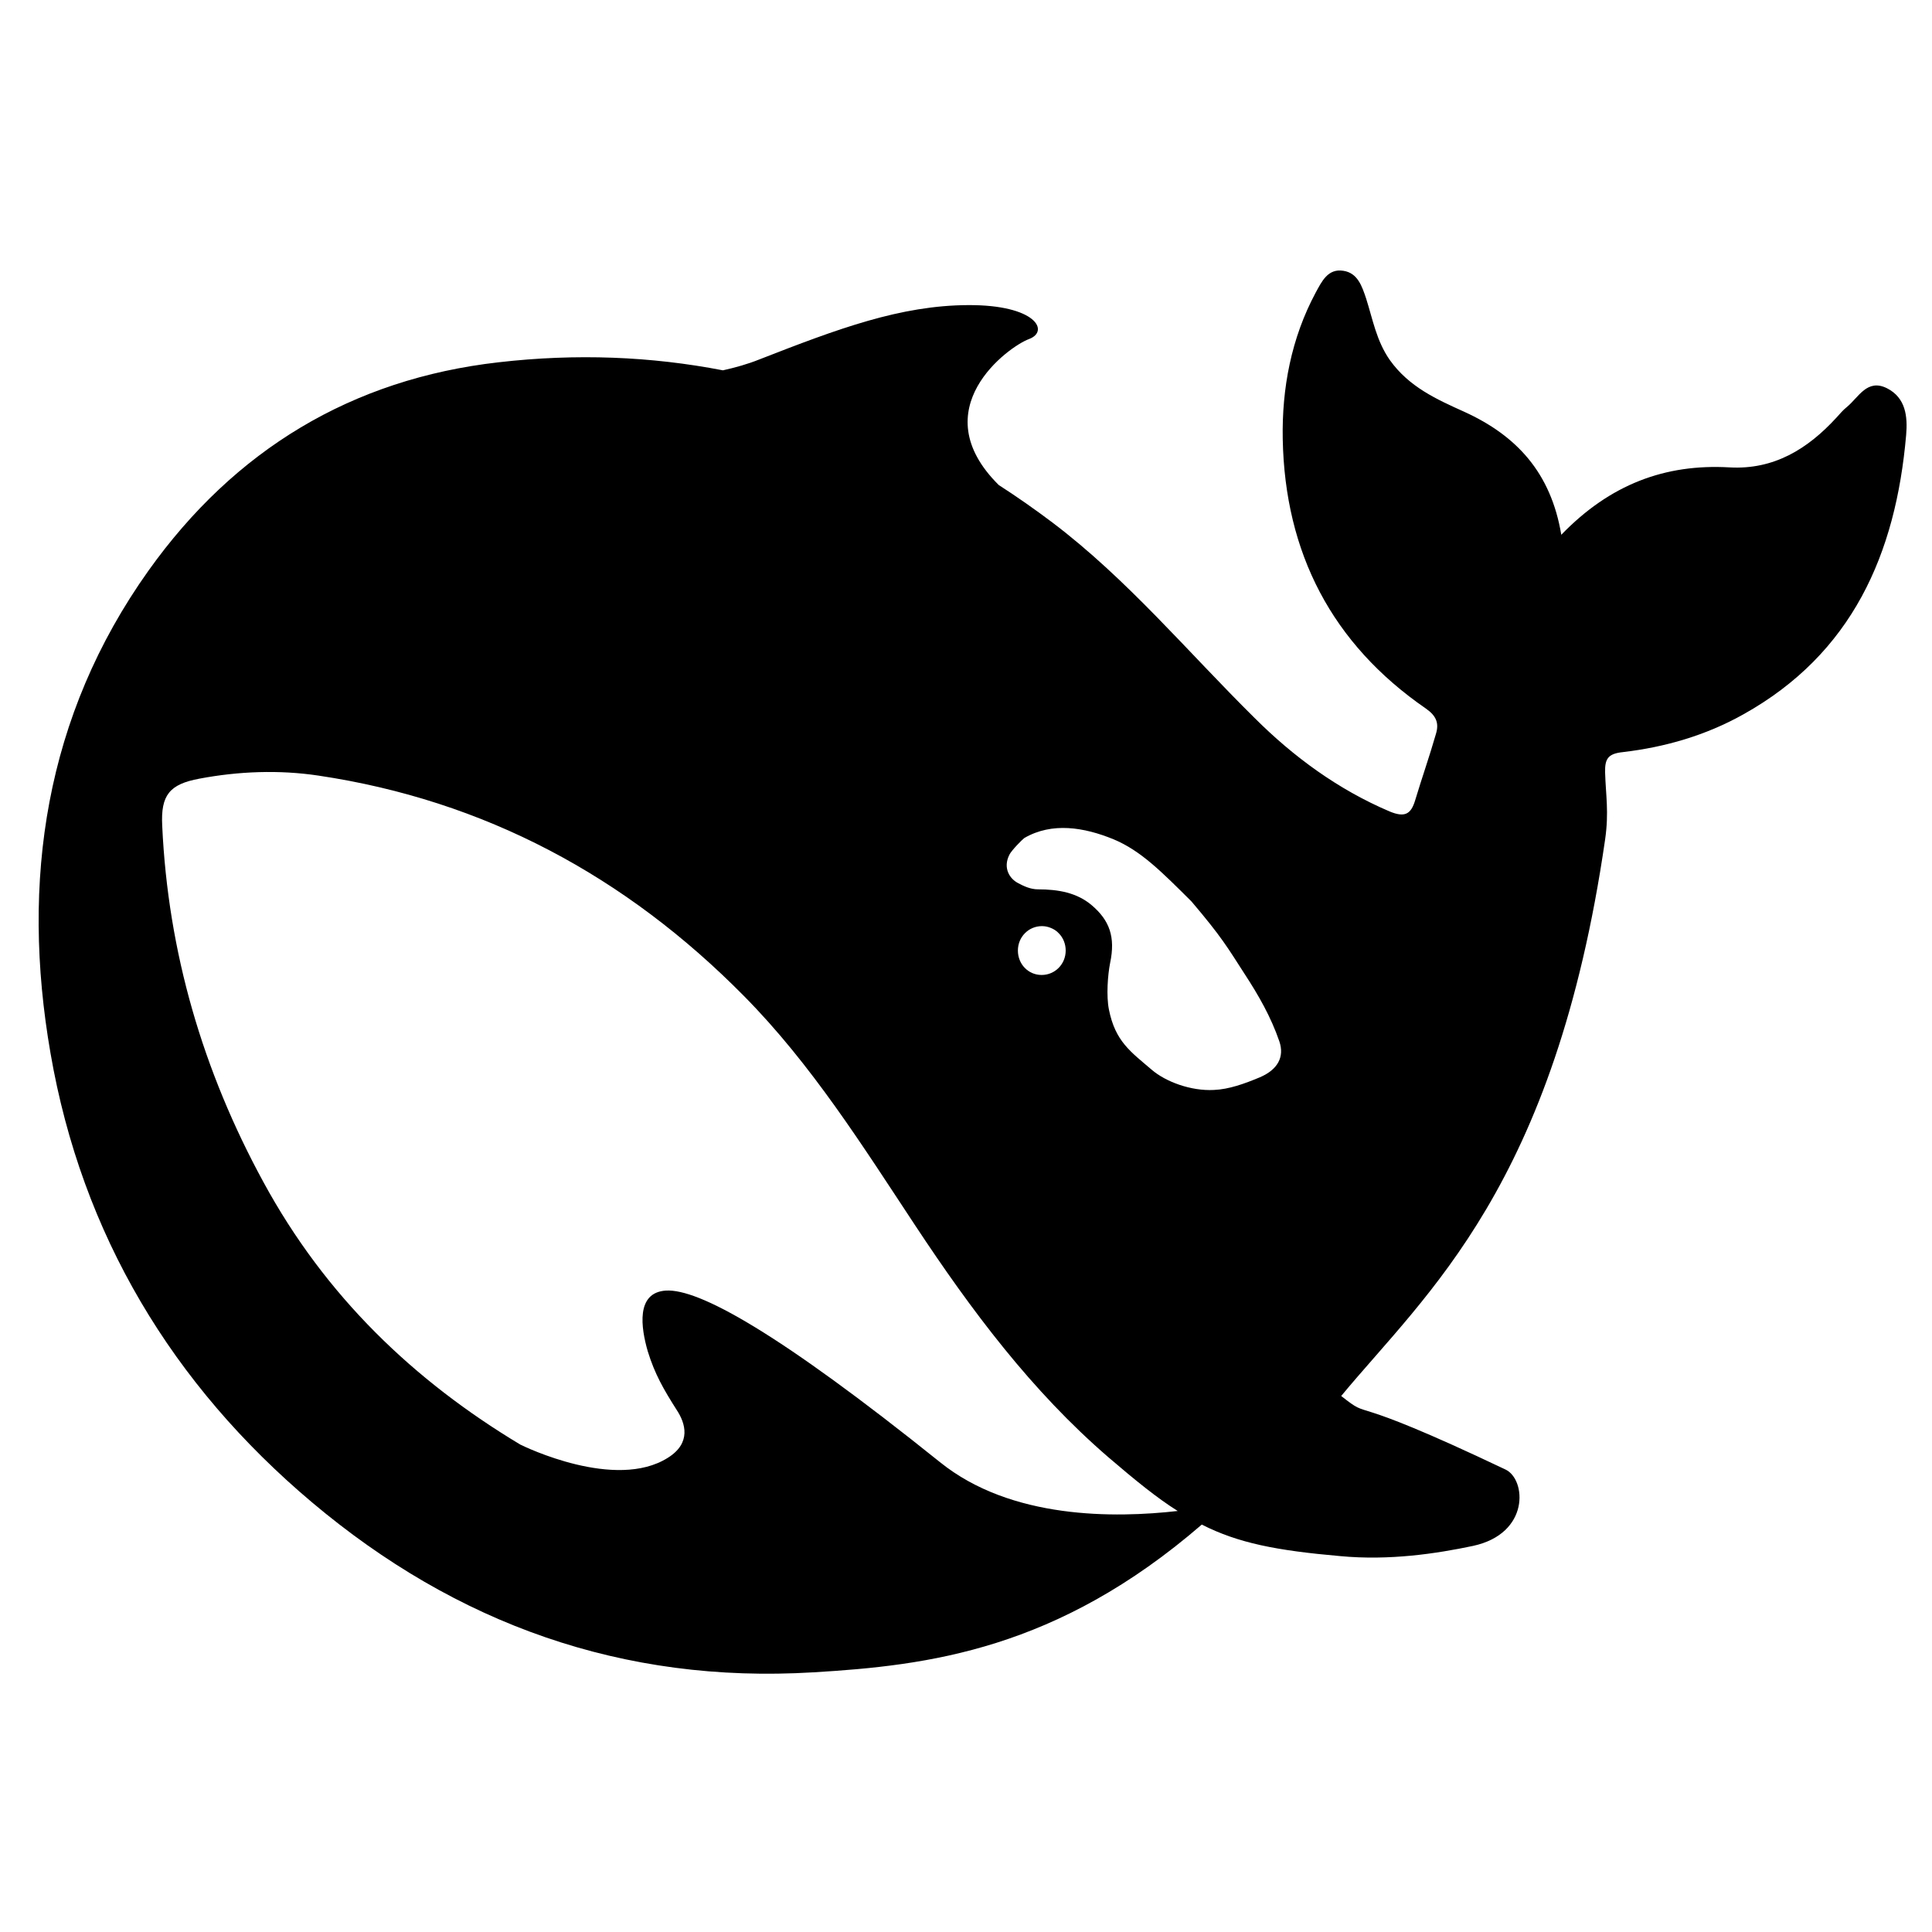
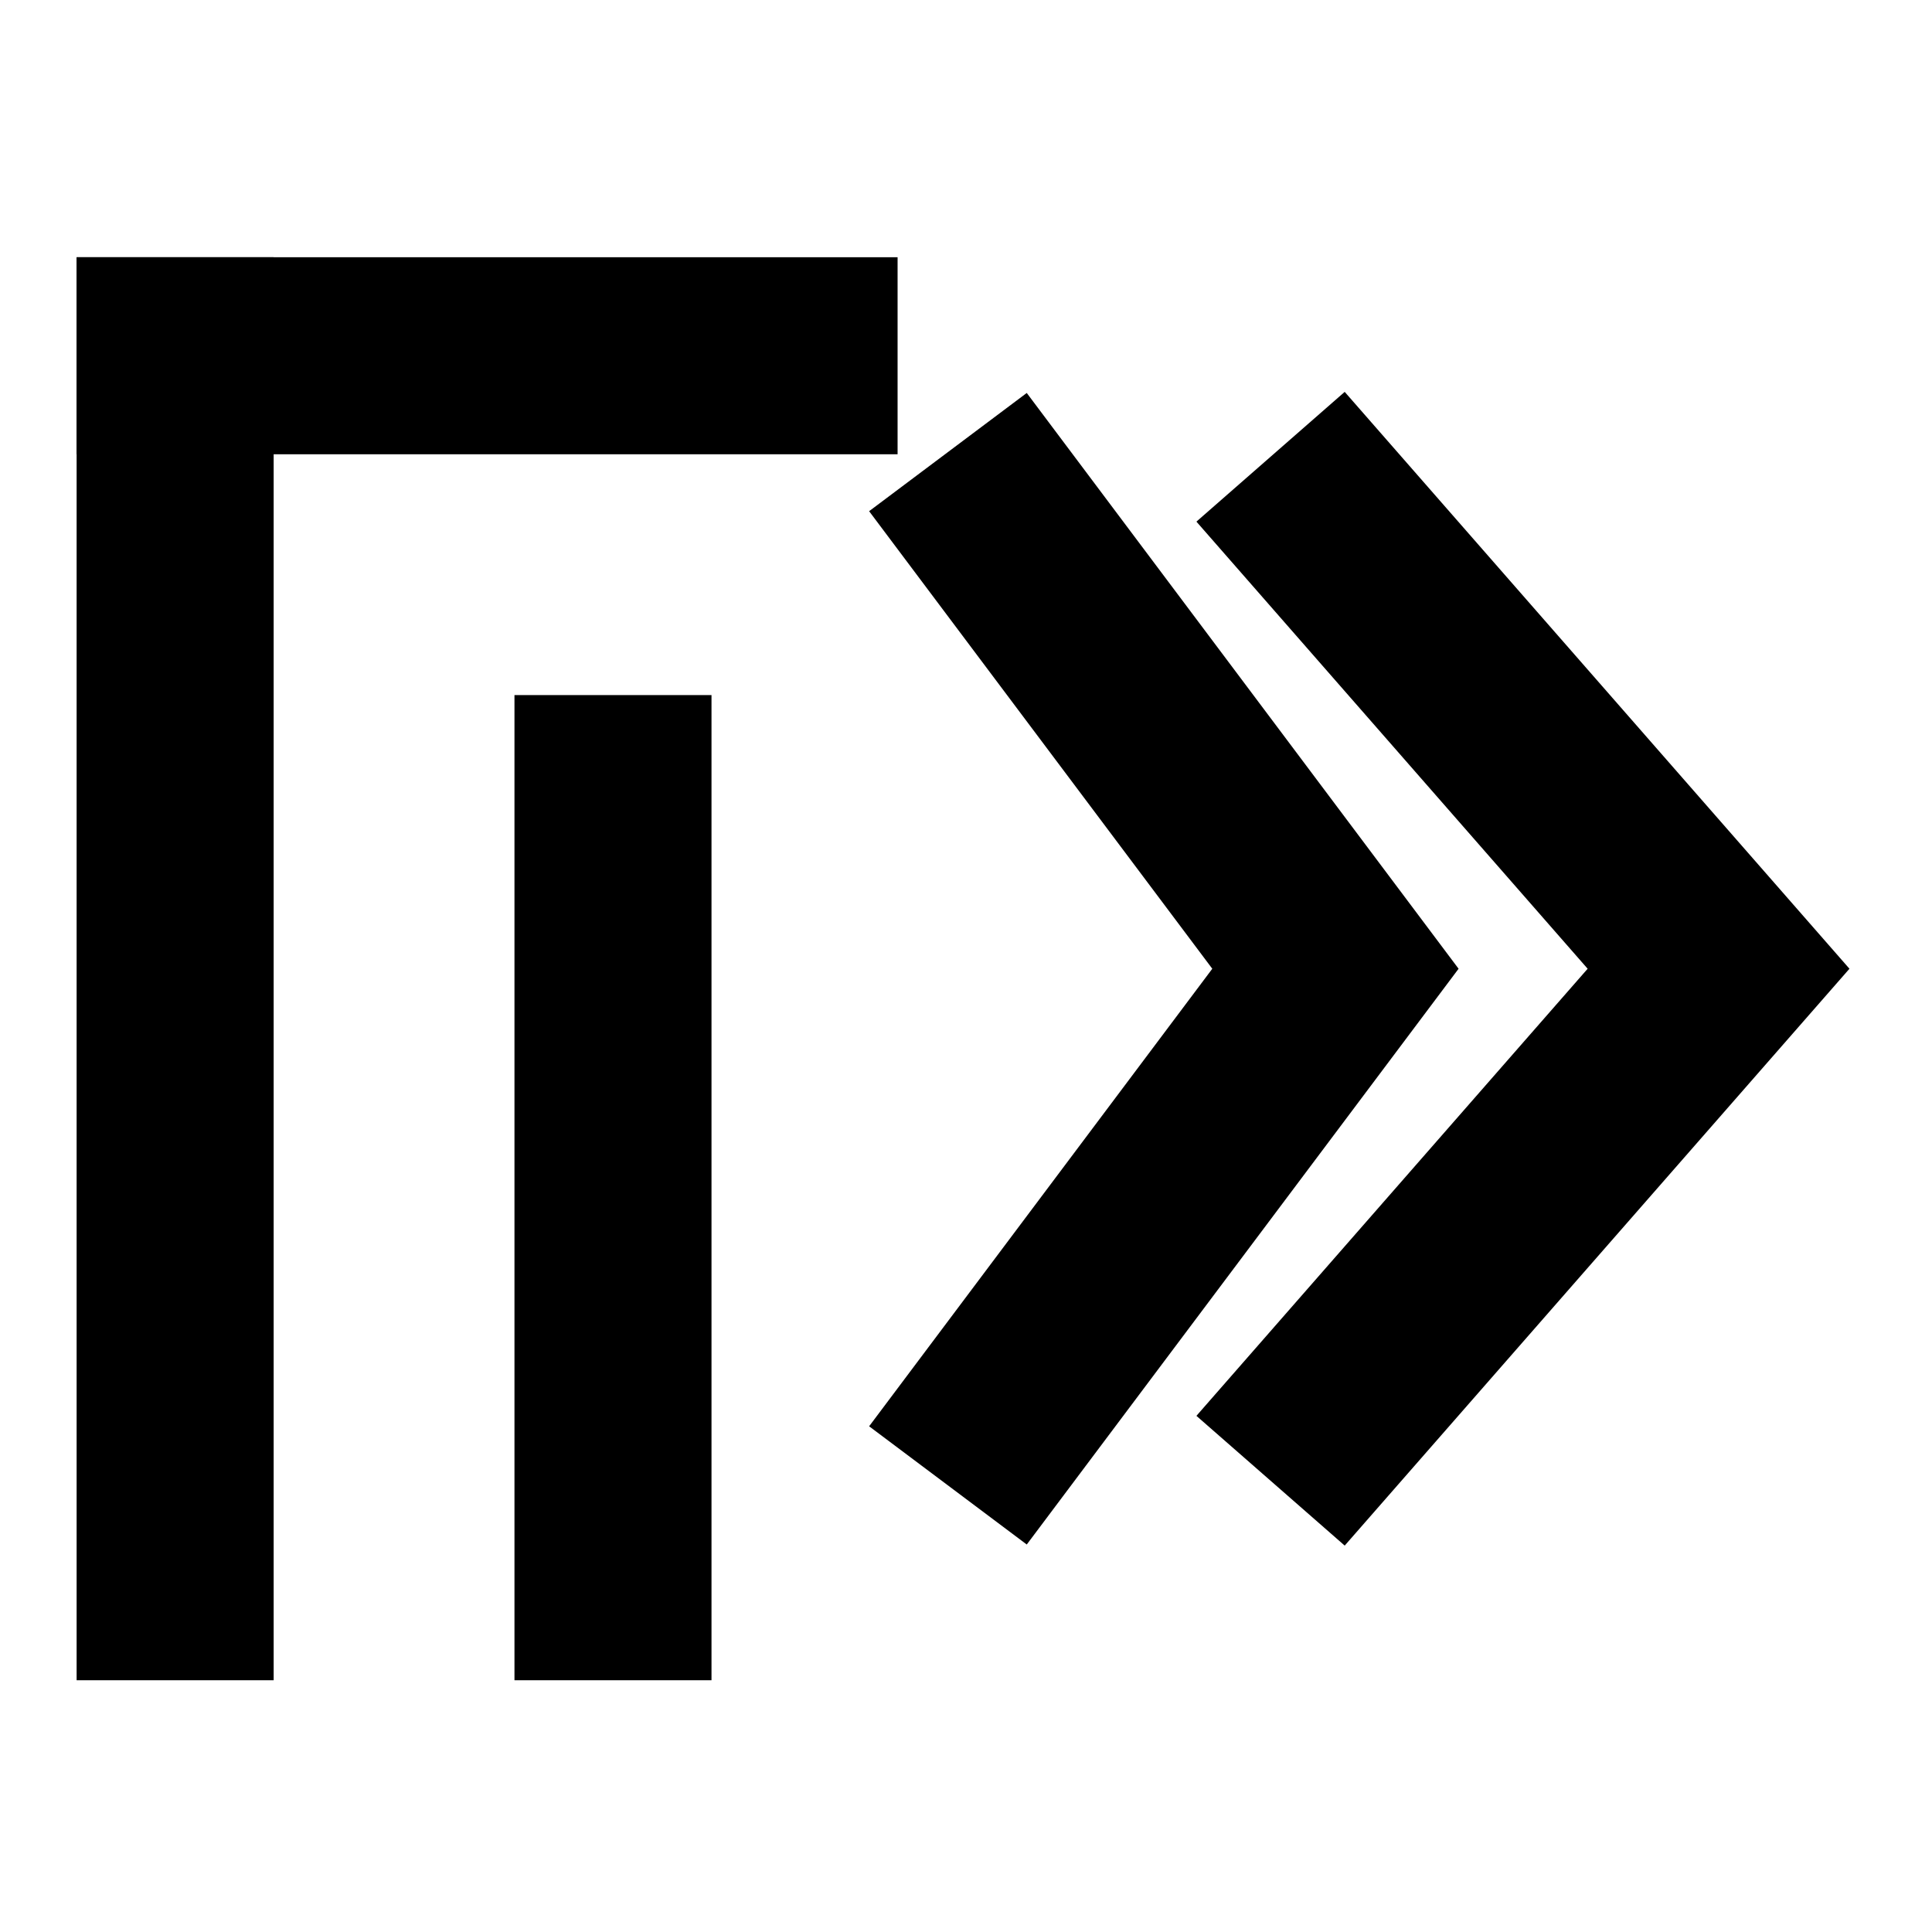
- <svg xmlns="http://www.w3.org/2000/svg" width="50" height="50" viewBox="0 0 50 50" fill="none">
-   <path id="path" d="M48.835 10.048C48.323 9.792 48.102 10.28 47.803 10.528C47.701 10.608 47.614 10.712 47.527 10.808C46.779 11.624 45.905 12.16 44.762 12.096C43.092 12 41.666 12.536 40.406 13.84C40.138 12.232 39.248 11.272 37.893 10.656C37.184 10.336 36.467 10.016 35.97 9.32C35.623 8.824 35.529 8.272 35.356 7.728C35.246 7.4 35.135 7.064 34.765 7.008C34.363 6.944 34.206 7.288 34.048 7.576C33.418 8.752 33.173 10.048 33.197 11.36C33.252 14.312 34.474 16.664 36.9 18.336C37.176 18.528 37.247 18.72 37.16 19C36.995 19.576 36.797 20.136 36.624 20.712C36.514 21.08 36.349 21.16 35.962 21C34.631 20.432 33.481 19.592 32.464 18.576C30.739 16.872 29.179 14.992 27.233 13.52C26.776 13.176 26.319 12.856 25.847 12.552C23.862 10.584 26.107 8.968 26.627 8.776C27.17 8.576 26.816 7.888 25.059 7.896C23.302 7.904 21.695 8.504 19.647 9.304C19.348 9.424 19.032 9.512 18.709 9.584C16.85 9.224 14.92 9.144 12.903 9.376C9.106 9.808 6.073 11.64 3.843 14.768C1.165 18.528 0.534 22.8 1.307 27.256C2.118 31.952 4.466 35.84 8.074 38.88C11.816 42.032 16.125 43.576 21.041 43.28C24.027 43.104 27.352 42.696 31.102 39.456C32.047 39.936 33.04 40.128 34.686 40.272C35.955 40.392 37.176 40.208 38.121 40.008C39.602 39.688 39.499 38.288 38.964 38.032C34.623 35.968 35.576 36.808 34.71 36.128C36.916 33.464 40.24 30.696 41.54 21.728C41.643 21.016 41.556 20.568 41.54 19.992C41.532 19.64 41.611 19.504 42.005 19.464C43.092 19.336 44.148 19.032 45.117 18.488C47.929 16.92 49.064 14.344 49.331 11.256C49.371 10.784 49.324 10.296 48.835 10.048ZM24.326 37.84C20.12 34.464 18.079 33.352 17.236 33.4C16.448 33.448 16.59 34.368 16.763 34.968C16.944 35.56 17.181 35.968 17.512 36.488C17.74 36.832 17.898 37.344 17.283 37.728C15.928 38.584 13.573 37.44 13.462 37.384C10.721 35.736 8.428 33.56 6.813 30.584C5.253 27.72 4.348 24.648 4.198 21.368C4.158 20.576 4.387 20.296 5.159 20.152C6.175 19.96 7.223 19.92 8.239 20.072C12.533 20.712 16.189 22.672 19.253 25.776C21.002 27.544 22.325 29.656 23.689 31.72C25.138 33.912 26.698 36 28.683 37.712C29.384 38.312 29.943 38.768 30.479 39.104C28.864 39.288 26.17 39.328 24.326 37.84ZM26.343 24.6C26.343 24.248 26.619 23.968 26.966 23.968C27.044 23.968 27.115 23.984 27.178 24.008C27.265 24.04 27.344 24.088 27.407 24.16C27.517 24.272 27.58 24.432 27.58 24.6C27.58 24.952 27.304 25.232 26.957 25.232C26.611 25.232 26.343 24.952 26.343 24.6ZM32.606 27.88C32.205 28.048 31.803 28.192 31.416 28.208C30.818 28.24 30.164 27.992 29.81 27.688C29.258 27.216 28.864 26.952 28.699 26.128C28.628 25.776 28.668 25.232 28.73 24.92C28.872 24.248 28.714 23.816 28.25 23.424C27.872 23.104 27.391 23.016 26.863 23.016C26.666 23.016 26.485 22.928 26.351 22.856C26.13 22.744 25.949 22.464 26.123 22.12C26.178 22.008 26.446 21.736 26.509 21.688C27.226 21.272 28.053 21.408 28.817 21.72C29.526 22.016 30.061 22.56 30.834 23.328C31.622 24.256 31.763 24.512 32.212 25.208C32.567 25.752 32.89 26.312 33.11 26.952C33.245 27.352 33.071 27.68 32.606 27.88Z" fill="#000" fill-opacity="1" fill-rule="nonzero" />
+ <svg xmlns="http://www.w3.org/2000/svg" width="50" height="50" viewBox="86 43 353 353" fill="none">
+   <g fill="#000">
+     <rect x="100" y="90" width="36" height="260" />
+     <rect x="100" y="90" width="150" height="36" />
+     <rect x="180" y="170" width="36" height="180" />
+   </g>
+   <g stroke="#000" stroke-width="36" stroke-linecap="square" stroke-linejoin="miter" fill="none">
+     <polyline points="270,140 330,220 270,300" />
+     <polyline points="330,140 400,220 330,300" />
+   </g>
</svg>
